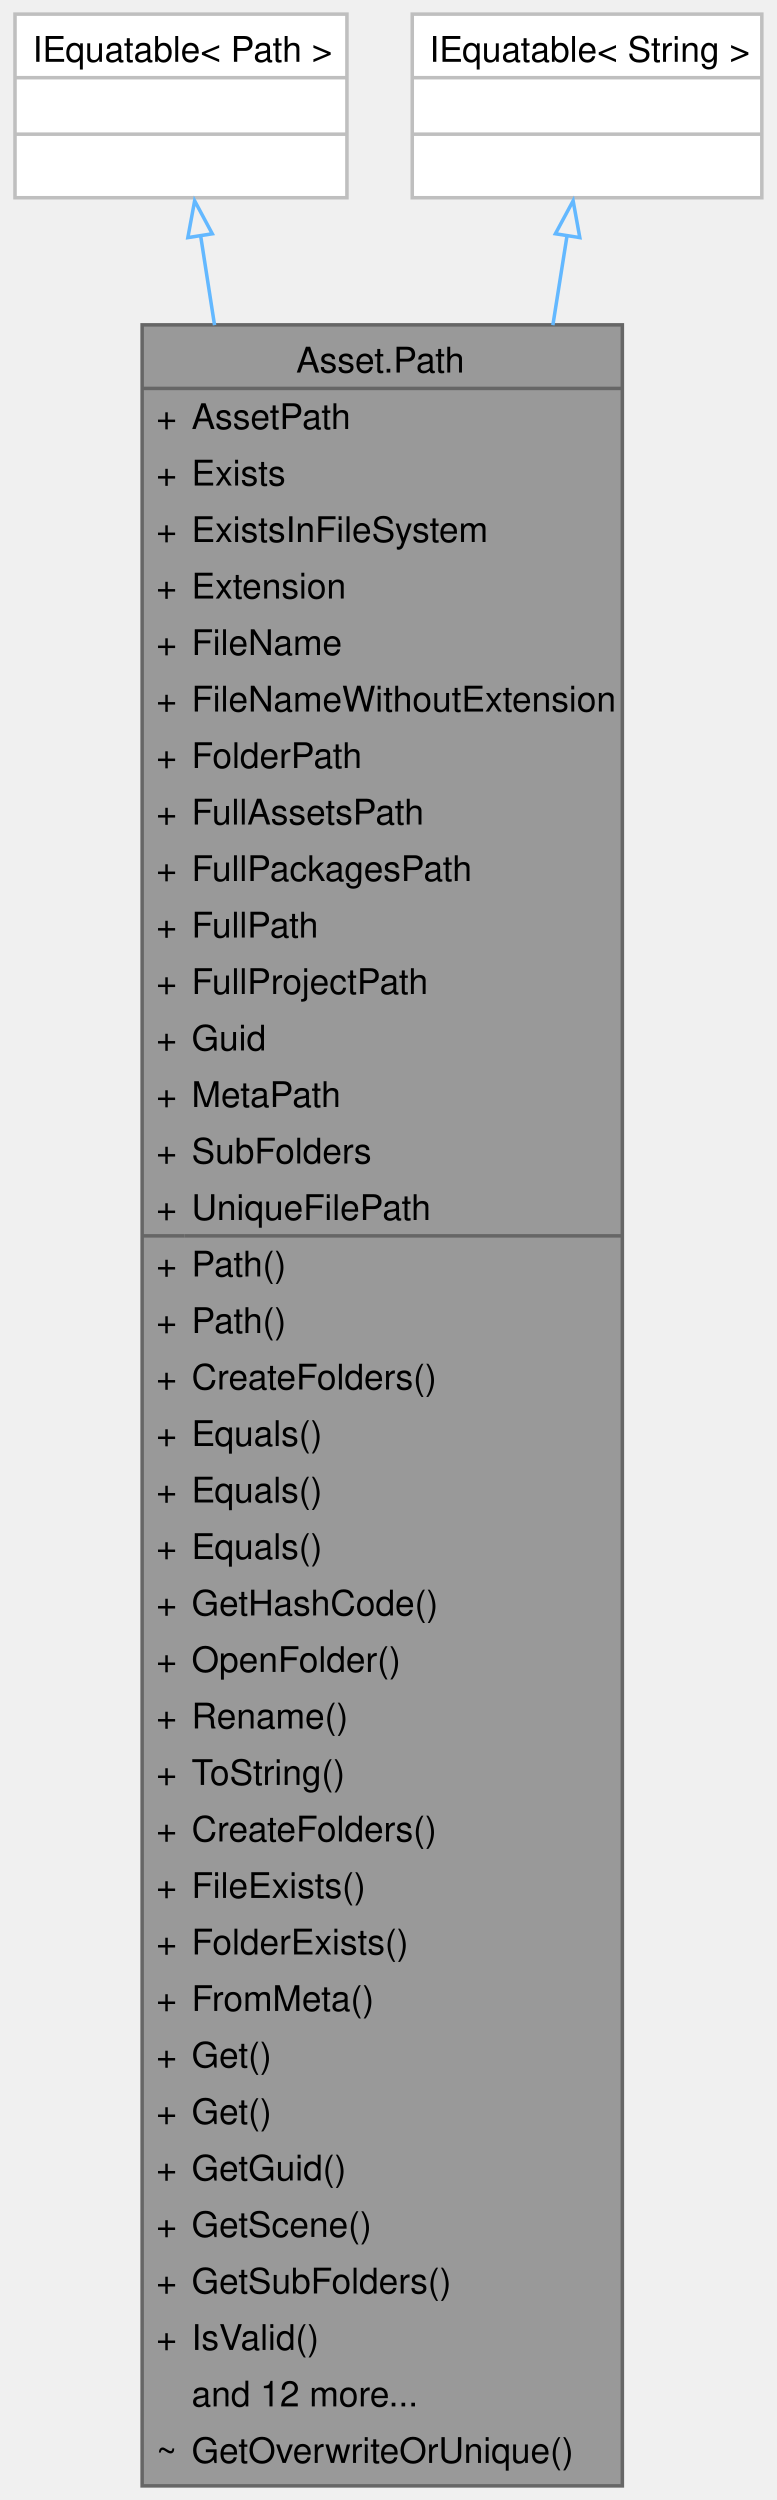
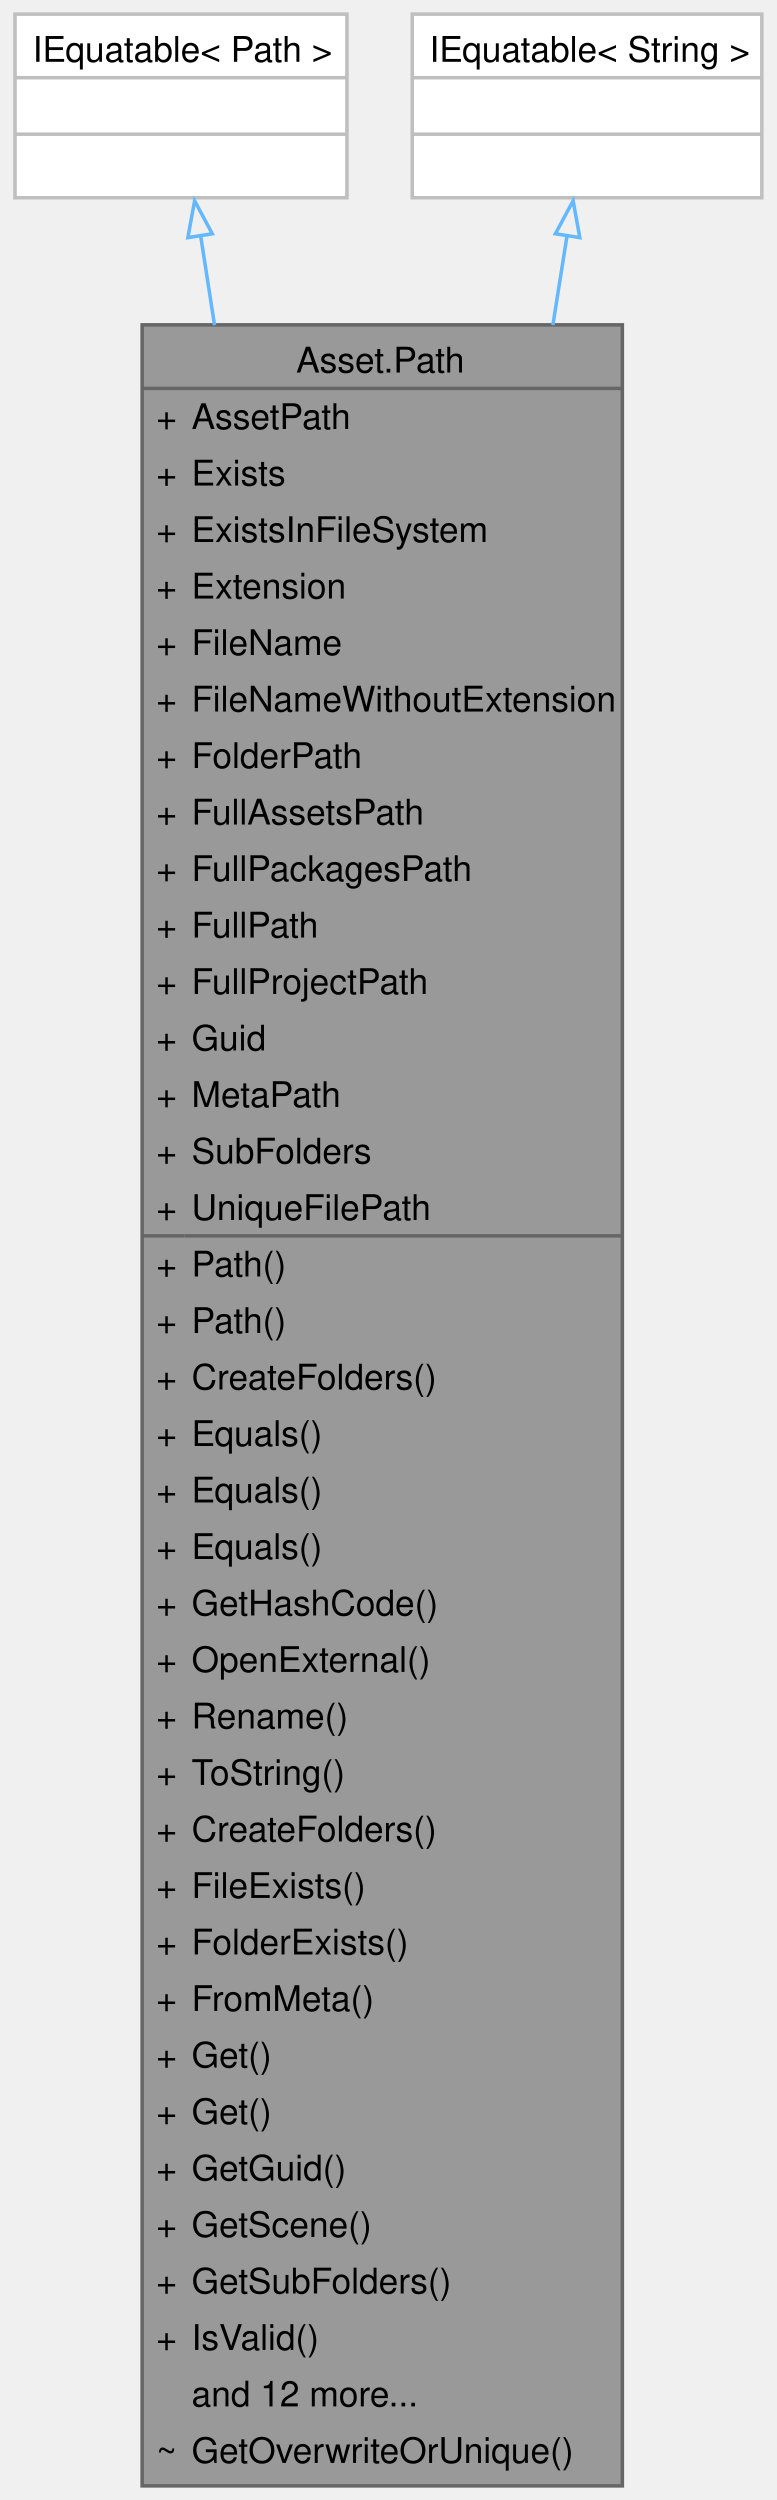
<svg xmlns="http://www.w3.org/2000/svg" xmlns:xlink="http://www.w3.org/1999/xlink" width="220pt" height="708pt" viewBox="0.00 0.00 219.50 708.00">
  <g id="graph0" class="graph" transform="scale(1 1) rotate(0) translate(4 704)">
    <g id="Node000001" class="node">
      <g id="a_Node000001">
        <a xlink:title="Represents a relative path to an asset file or folder, typically under 'Assets' or 'Packages'....">
          <polygon fill="#999999" stroke="none" points="172,-612 36,-612 36,0 172,0 172,-612" />
          <text text-anchor="start" x="79.62" y="-598.5" font-family="Helvetica,sans-Serif" font-size="10.00">Asset.Path</text>
          <text text-anchor="start" x="40" y="-582.5" font-family="Helvetica,sans-Serif" font-size="10.00">+</text>
          <text text-anchor="start" x="50" y="-582.5" font-family="Helvetica,sans-Serif" font-size="10.00">AssetPath</text>
          <text text-anchor="start" x="40" y="-566.5" font-family="Helvetica,sans-Serif" font-size="10.00">+</text>
          <text text-anchor="start" x="50" y="-566.5" font-family="Helvetica,sans-Serif" font-size="10.00">Exists</text>
          <text text-anchor="start" x="40" y="-550.5" font-family="Helvetica,sans-Serif" font-size="10.00">+</text>
          <text text-anchor="start" x="50" y="-550.5" font-family="Helvetica,sans-Serif" font-size="10.00">ExistsInFileSystem</text>
          <text text-anchor="start" x="40" y="-534.5" font-family="Helvetica,sans-Serif" font-size="10.00">+</text>
          <text text-anchor="start" x="50" y="-534.5" font-family="Helvetica,sans-Serif" font-size="10.00">Extension</text>
          <text text-anchor="start" x="40" y="-518.5" font-family="Helvetica,sans-Serif" font-size="10.00">+</text>
          <text text-anchor="start" x="50" y="-518.5" font-family="Helvetica,sans-Serif" font-size="10.00">FileName</text>
          <text text-anchor="start" x="40" y="-502.5" font-family="Helvetica,sans-Serif" font-size="10.00">+</text>
          <text text-anchor="start" x="50" y="-502.5" font-family="Helvetica,sans-Serif" font-size="10.00">FileNameWithoutExtension</text>
          <text text-anchor="start" x="40" y="-486.5" font-family="Helvetica,sans-Serif" font-size="10.00">+</text>
          <text text-anchor="start" x="50" y="-486.5" font-family="Helvetica,sans-Serif" font-size="10.00">FolderPath</text>
          <text text-anchor="start" x="40" y="-470.5" font-family="Helvetica,sans-Serif" font-size="10.00">+</text>
          <text text-anchor="start" x="50" y="-470.5" font-family="Helvetica,sans-Serif" font-size="10.00">FullAssetsPath</text>
          <text text-anchor="start" x="40" y="-454.5" font-family="Helvetica,sans-Serif" font-size="10.00">+</text>
          <text text-anchor="start" x="50" y="-454.5" font-family="Helvetica,sans-Serif" font-size="10.00">FullPackagesPath</text>
          <text text-anchor="start" x="40" y="-438.5" font-family="Helvetica,sans-Serif" font-size="10.00">+</text>
          <text text-anchor="start" x="50" y="-438.5" font-family="Helvetica,sans-Serif" font-size="10.00">FullPath</text>
          <text text-anchor="start" x="40" y="-422.5" font-family="Helvetica,sans-Serif" font-size="10.00">+</text>
          <text text-anchor="start" x="50" y="-422.5" font-family="Helvetica,sans-Serif" font-size="10.00">FullProjectPath</text>
          <text text-anchor="start" x="40" y="-406.5" font-family="Helvetica,sans-Serif" font-size="10.00">+</text>
          <text text-anchor="start" x="50" y="-406.5" font-family="Helvetica,sans-Serif" font-size="10.00">Guid</text>
          <text text-anchor="start" x="40" y="-390.5" font-family="Helvetica,sans-Serif" font-size="10.00">+</text>
          <text text-anchor="start" x="50" y="-390.5" font-family="Helvetica,sans-Serif" font-size="10.00">MetaPath</text>
          <text text-anchor="start" x="40" y="-374.5" font-family="Helvetica,sans-Serif" font-size="10.00">+</text>
          <text text-anchor="start" x="50" y="-374.5" font-family="Helvetica,sans-Serif" font-size="10.00">SubFolders</text>
          <text text-anchor="start" x="40" y="-358.5" font-family="Helvetica,sans-Serif" font-size="10.00">+</text>
          <text text-anchor="start" x="50" y="-358.5" font-family="Helvetica,sans-Serif" font-size="10.00">UniqueFilePath</text>
          <text text-anchor="start" x="40" y="-342.5" font-family="Helvetica,sans-Serif" font-size="10.00">+</text>
          <text text-anchor="start" x="50" y="-342.5" font-family="Helvetica,sans-Serif" font-size="10.00">Path()</text>
          <text text-anchor="start" x="40" y="-326.5" font-family="Helvetica,sans-Serif" font-size="10.00">+</text>
          <text text-anchor="start" x="50" y="-326.5" font-family="Helvetica,sans-Serif" font-size="10.00">Path()</text>
          <text text-anchor="start" x="40" y="-310.5" font-family="Helvetica,sans-Serif" font-size="10.00">+</text>
          <text text-anchor="start" x="50" y="-310.5" font-family="Helvetica,sans-Serif" font-size="10.00">CreateFolders()</text>
          <text text-anchor="start" x="40" y="-294.5" font-family="Helvetica,sans-Serif" font-size="10.00">+</text>
          <text text-anchor="start" x="50" y="-294.5" font-family="Helvetica,sans-Serif" font-size="10.00">Equals()</text>
          <text text-anchor="start" x="40" y="-278.5" font-family="Helvetica,sans-Serif" font-size="10.00">+</text>
          <text text-anchor="start" x="50" y="-278.5" font-family="Helvetica,sans-Serif" font-size="10.00">Equals()</text>
          <text text-anchor="start" x="40" y="-262.5" font-family="Helvetica,sans-Serif" font-size="10.00">+</text>
          <text text-anchor="start" x="50" y="-262.5" font-family="Helvetica,sans-Serif" font-size="10.00">Equals()</text>
          <text text-anchor="start" x="40" y="-246.5" font-family="Helvetica,sans-Serif" font-size="10.00">+</text>
          <text text-anchor="start" x="50" y="-246.5" font-family="Helvetica,sans-Serif" font-size="10.00">GetHashCode()</text>
          <text text-anchor="start" x="40" y="-230.5" font-family="Helvetica,sans-Serif" font-size="10.00">+</text>
-           <text text-anchor="start" x="50" y="-230.5" font-family="Helvetica,sans-Serif" font-size="10.00">OpenFolder()</text>
+           <text text-anchor="start" x="50" y="-230.5" font-family="Helvetica,sans-Serif" font-size="10.00">OpenExternal()</text>
          <text text-anchor="start" x="40" y="-214.5" font-family="Helvetica,sans-Serif" font-size="10.00">+</text>
          <text text-anchor="start" x="50" y="-214.5" font-family="Helvetica,sans-Serif" font-size="10.00">Rename()</text>
          <text text-anchor="start" x="40" y="-198.5" font-family="Helvetica,sans-Serif" font-size="10.00">+</text>
          <text text-anchor="start" x="50" y="-198.5" font-family="Helvetica,sans-Serif" font-size="10.00">ToString()</text>
          <text text-anchor="start" x="40" y="-182.5" font-family="Helvetica,sans-Serif" font-size="10.00">+</text>
          <text text-anchor="start" x="50" y="-182.5" font-family="Helvetica,sans-Serif" font-size="10.00">CreateFolders()</text>
          <text text-anchor="start" x="40" y="-166.5" font-family="Helvetica,sans-Serif" font-size="10.00">+</text>
          <text text-anchor="start" x="50" y="-166.5" font-family="Helvetica,sans-Serif" font-size="10.00">FileExists()</text>
          <text text-anchor="start" x="40" y="-150.5" font-family="Helvetica,sans-Serif" font-size="10.00">+</text>
          <text text-anchor="start" x="50" y="-150.5" font-family="Helvetica,sans-Serif" font-size="10.00">FolderExists()</text>
          <text text-anchor="start" x="40" y="-134.5" font-family="Helvetica,sans-Serif" font-size="10.00">+</text>
          <text text-anchor="start" x="50" y="-134.5" font-family="Helvetica,sans-Serif" font-size="10.00">FromMeta()</text>
          <text text-anchor="start" x="40" y="-118.5" font-family="Helvetica,sans-Serif" font-size="10.00">+</text>
          <text text-anchor="start" x="50" y="-118.5" font-family="Helvetica,sans-Serif" font-size="10.00">Get()</text>
          <text text-anchor="start" x="40" y="-102.5" font-family="Helvetica,sans-Serif" font-size="10.00">+</text>
          <text text-anchor="start" x="50" y="-102.5" font-family="Helvetica,sans-Serif" font-size="10.00">Get()</text>
          <text text-anchor="start" x="40" y="-86.5" font-family="Helvetica,sans-Serif" font-size="10.00">+</text>
          <text text-anchor="start" x="50" y="-86.5" font-family="Helvetica,sans-Serif" font-size="10.00">GetGuid()</text>
          <text text-anchor="start" x="40" y="-70.5" font-family="Helvetica,sans-Serif" font-size="10.00">+</text>
          <text text-anchor="start" x="50" y="-70.5" font-family="Helvetica,sans-Serif" font-size="10.00">GetScene()</text>
          <text text-anchor="start" x="40" y="-54.5" font-family="Helvetica,sans-Serif" font-size="10.00">+</text>
          <text text-anchor="start" x="50" y="-54.5" font-family="Helvetica,sans-Serif" font-size="10.00">GetSubFolders()</text>
          <text text-anchor="start" x="40" y="-38.5" font-family="Helvetica,sans-Serif" font-size="10.00">+</text>
          <text text-anchor="start" x="50" y="-38.5" font-family="Helvetica,sans-Serif" font-size="10.00">IsValid()</text>
          <text text-anchor="start" x="50" y="-22.5" font-family="Helvetica,sans-Serif" font-size="10.00">and 12 more...</text>
          <text text-anchor="start" x="40" y="-6.5" font-family="Helvetica,sans-Serif" font-size="10.00">~</text>
          <text text-anchor="start" x="50" y="-6.5" font-family="Helvetica,sans-Serif" font-size="10.00">GetOverwriteOrUnique()</text>
          <polygon fill="#666666" stroke="#666666" points="36,-594 36,-594 172,-594 172,-594 36,-594" />
          <polygon fill="#666666" stroke="#666666" points="36,-354 36,-354 48,-354 48,-354 36,-354" />
          <polygon fill="#666666" stroke="#666666" points="48,-354 48,-354 172,-354 172,-354 48,-354" />
          <polygon fill="none" stroke="#666666" points="36,0 36,-612 172,-612 172,0 36,0" />
        </a>
      </g>
    </g>
    <g id="Node000002" class="node">
      <g id="a_Node000002">
        <a xlink:title=" ">
          <polygon fill="white" stroke="none" points="94,-700 0,-700 0,-648 94,-648 94,-700" />
          <text text-anchor="start" x="5" y="-686.5" font-family="Helvetica,sans-Serif" font-size="10.00">IEquatable&lt; Path &gt;</text>
          <text text-anchor="start" x="45.5" y="-670.5" font-family="Helvetica,sans-Serif" font-size="10.00"> </text>
          <text text-anchor="start" x="45.5" y="-654.5" font-family="Helvetica,sans-Serif" font-size="10.00"> </text>
          <polygon fill="#bfbfbf" stroke="#bfbfbf" points="0,-682 0,-682 94,-682 94,-682 0,-682" />
          <polygon fill="#bfbfbf" stroke="#bfbfbf" points="0,-666 0,-666 94,-666 94,-666 0,-666" />
          <polygon fill="none" stroke="#bfbfbf" points="0,-648 0,-700 94,-700 94,-648 0,-648" />
        </a>
      </g>
    </g>
    <g id="edge1_Node000001_Node000002" class="edge">
      <g id="a_edge1_Node000001_Node000002">
        <a xlink:title=" ">
          <path fill="none" stroke="#63b8ff" d="M52.54,-637.42C53.72,-629.84 55.06,-621.27 56.51,-611.91" />
          <polygon fill="none" stroke="#63b8ff" points="48.95,-636.71 50.87,-647.13 55.87,-637.79 48.95,-636.71" />
        </a>
      </g>
    </g>
    <g id="Node000003" class="node">
      <g id="a_Node000003">
        <a xlink:title=" ">
          <polygon fill="white" stroke="none" points="211.5,-700 112.5,-700 112.5,-648 211.5,-648 211.5,-700" />
          <text text-anchor="start" x="117.38" y="-686.5" font-family="Helvetica,sans-Serif" font-size="10.00">IEquatable&lt; String &gt;</text>
          <text text-anchor="start" x="160.5" y="-670.5" font-family="Helvetica,sans-Serif" font-size="10.00"> </text>
          <text text-anchor="start" x="160.5" y="-654.5" font-family="Helvetica,sans-Serif" font-size="10.00"> </text>
          <polygon fill="#bfbfbf" stroke="#bfbfbf" points="112.5,-682 112.5,-682 211.5,-682 211.5,-682 112.5,-682" />
          <polygon fill="#bfbfbf" stroke="#bfbfbf" points="112.5,-666 112.5,-666 211.5,-666 211.5,-666 112.5,-666" />
          <polygon fill="none" stroke="#bfbfbf" points="112.5,-648 112.5,-700 211.5,-700 211.5,-648 112.5,-648" />
        </a>
      </g>
    </g>
    <g id="edge2_Node000001_Node000003" class="edge">
      <g id="a_edge2_Node000001_Node000003">
        <a xlink:title=" ">
          <path fill="none" stroke="#63b8ff" d="M156.36,-637.42C155.16,-629.84 153.8,-621.27 152.32,-611.91" />
          <polygon fill="none" stroke="#63b8ff" points="153.04,-637.8 158.06,-647.13 159.95,-636.71 153.04,-637.8" />
        </a>
      </g>
    </g>
  </g>
</svg>
